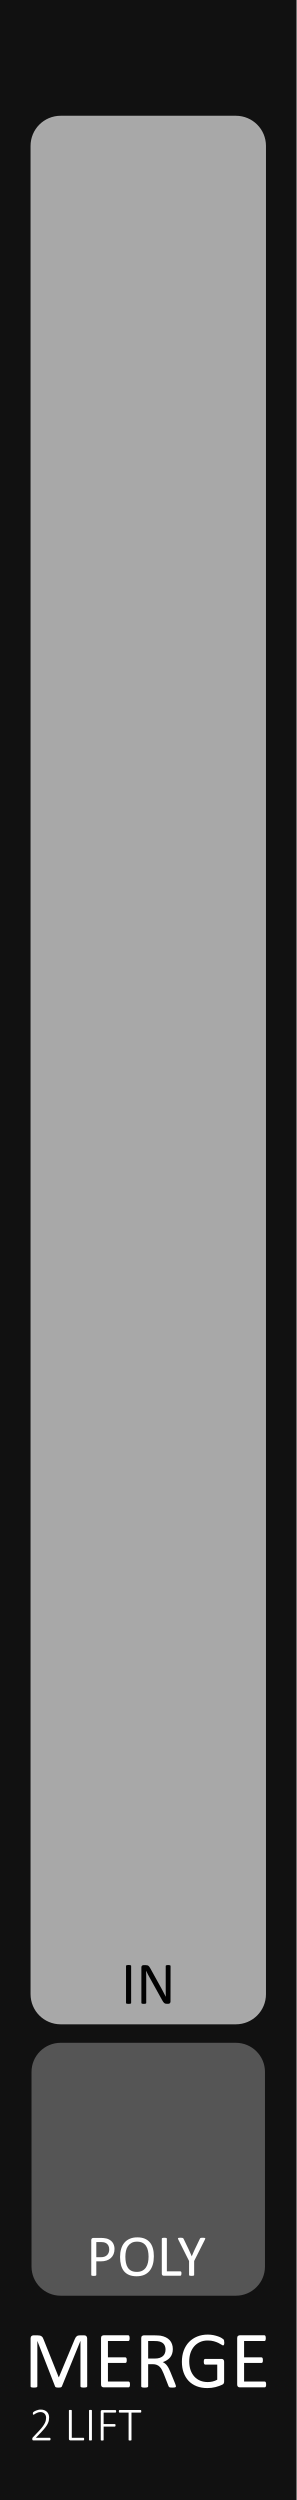
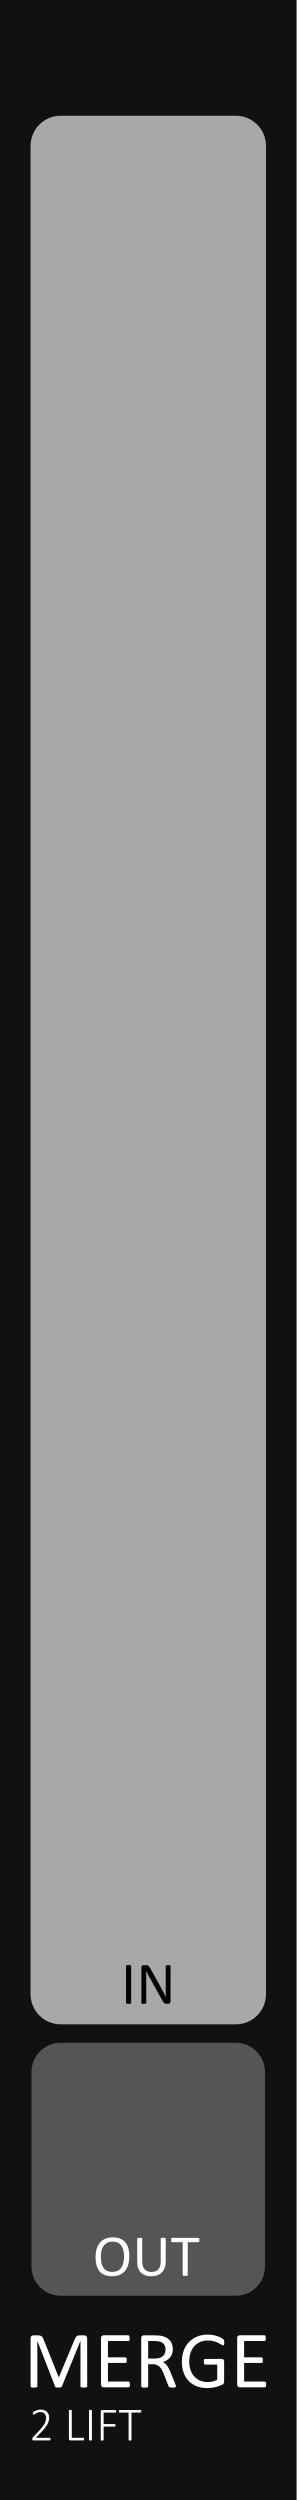
<svg xmlns="http://www.w3.org/2000/svg" width="15.24mm" height="128.5mm" viewBox="0 0 15.24 128.5" version="1.1" id="svg5">
  <defs id="defs2" />
  <g id="layer1">
    <path id="rect4302" style="fill:#111111;stroke-width:0.185" d="M -0.002,1.6577559e-8 H 15.243 V 128.504 H -0.002 Z" />
    <path id="rect10313-6" style="fill:#555555;stroke:#555555;stroke-width:0" d="M 3.12,105 H 12.12 c 0.831,0 1.5,0.669 1.5,1.5 v 10 c 0,0.831 -0.669,1.5 -1.5,1.5 H 3.12 C 2.289,118 1.62,117.331 1.62,116.5 v -10 c 0,-0.831 0.669,-1.5 1.5,-1.5 z" />
    <path id="rect10313" style="fill:#AAAAAA;fill-opacity:0.99;stroke:#AAAAAA;stroke-width:0.1" d="M 3.121,6 H 12.121 c 0.831,0 1.5,0.669 1.5,1.5 V 102.5 c 0,0.831 -0.669,1.5 -1.5,1.5 H 3.121 c -0.831,0 -1.5,-0.669 -1.5,-1.5 V 7.5 c 0,-0.831 0.669,-1.5 1.5,-1.5 z" />
    <path d="m 4.482,122.656 q 0,0.017 -0.008,0.029 -0.008,0.012 -0.029,0.021 -0.021,0.006 -0.054,0.01 -0.031,0.006 -0.083,0.006 -0.048,0 -0.083,-0.006 -0.033,-0.004 -0.054,-0.01 -0.019,-0.008 -0.027,-0.021 -0.008,-0.012 -0.008,-0.029 v -2.33 h -0.004 l -0.953,2.34 q -0.006,0.015 -0.019,0.025 -0.01,0.01 -0.033,0.019 -0.021,0.006 -0.052,0.008 -0.029,0.004 -0.07,0.004 -0.043,0 -0.074,-0.004 -0.031,-0.004 -0.052,-0.01 -0.021,-0.008 -0.033,-0.019 -0.01,-0.01 -0.014,-0.023 L 1.921,120.327 h -0.002 v 2.33 q 0,0.017 -0.008,0.029 -0.008,0.012 -0.029,0.021 -0.021,0.006 -0.054,0.01 -0.033,0.006 -0.085,0.006 -0.05,0 -0.083,-0.006 -0.033,-0.004 -0.054,-0.01 -0.019,-0.008 -0.027,-0.021 -0.006,-0.012 -0.006,-0.029 v -2.46 q 0,-0.087 0.045,-0.124 0.045,-0.037 0.101,-0.037 h 0.215 q 0.066,0 0.116,0.012 0.05,0.012 0.087,0.039 0.037,0.027 0.062,0.068 0.025,0.041 0.043,0.097 l 0.775,1.937 h 0.01 l 0.806,-1.931 q 0.023,-0.062 0.05,-0.105 0.027,-0.043 0.058,-0.068 0.033,-0.027 0.072,-0.037 0.039,-0.012 0.091,-0.012 h 0.225 q 0.031,0 0.058,0.01 0.029,0.008 0.048,0.029 0.021,0.019 0.033,0.05 0.012,0.029 0.012,0.072 z m 2.199,-0.093 q 0,0.037 -0.004,0.066 -0.004,0.027 -0.014,0.045 -0.01,0.019 -0.025,0.027 -0.012,0.008 -0.029,0.008 H 5.325 q -0.048,0 -0.091,-0.031 -0.041,-0.033 -0.041,-0.114 v -2.385 q 0,-0.081 0.041,-0.112 0.043,-0.033 0.091,-0.033 h 1.269 q 0.017,0 0.029,0.008 0.014,0.008 0.023,0.027 0.008,0.019 0.012,0.048 0.006,0.027 0.006,0.068 0,0.037 -0.006,0.066 -0.004,0.027 -0.012,0.045 -0.008,0.017 -0.023,0.025 -0.012,0.008 -0.029,0.008 H 5.548 v 0.839 h 0.897 q 0.017,0 0.029,0.01 0.014,0.008 0.023,0.025 0.01,0.017 0.014,0.045 0.004,0.029 0.004,0.068 0,0.037 -0.004,0.064 -0.004,0.027 -0.014,0.043 -0.008,0.017 -0.023,0.025 -0.012,0.006 -0.029,0.006 H 5.548 v 0.957 H 6.609 q 0.017,0 0.029,0.008 0.014,0.008 0.025,0.027 0.01,0.017 0.014,0.045 0.004,0.027 0.004,0.068 z m 2.363,0.093 q 0,0.017 -0.006,0.029 -0.006,0.012 -0.027,0.021 -0.021,0.008 -0.058,0.012 -0.037,0.004 -0.099,0.004 -0.054,0 -0.089,-0.004 -0.033,-0.004 -0.054,-0.012 -0.021,-0.01 -0.033,-0.027 -0.01,-0.017 -0.019,-0.041 l -0.246,-0.63 q -0.043,-0.107 -0.091,-0.196 -0.045,-0.091 -0.11,-0.155 -0.064,-0.066 -0.151,-0.101 -0.087,-0.037 -0.209,-0.037 H 7.615 v 1.139 q 0,0.017 -0.01,0.029 -0.008,0.012 -0.029,0.021 -0.019,0.006 -0.054,0.01 -0.033,0.006 -0.085,0.006 -0.052,0 -0.087,-0.006 -0.033,-0.004 -0.054,-0.01 -0.021,-0.008 -0.029,-0.021 -0.008,-0.012 -0.008,-0.029 v -2.476 q 0,-0.081 0.041,-0.112 0.043,-0.033 0.091,-0.033 h 0.568 q 0.101,0 0.167,0.006 0.068,0.004 0.122,0.01 0.155,0.027 0.273,0.085 0.12,0.058 0.201,0.147 0.081,0.089 0.12,0.205 0.041,0.114 0.041,0.252 0,0.134 -0.037,0.242 -0.035,0.105 -0.103,0.188 -0.068,0.081 -0.163,0.141 -0.095,0.06 -0.213,0.101 0.066,0.029 0.12,0.074 0.054,0.043 0.099,0.105 0.048,0.062 0.089,0.143 0.041,0.081 0.083,0.182 l 0.24,0.589 q 0.029,0.074 0.037,0.105 0.008,0.029 0.008,0.045 z m -0.535,-1.879 q 0,-0.157 -0.07,-0.265 -0.07,-0.11 -0.236,-0.157 -0.052,-0.015 -0.118,-0.021 -0.064,-0.006 -0.169,-0.006 H 7.615 v 0.901 h 0.347 q 0.141,0 0.242,-0.033 0.103,-0.035 0.172,-0.095 0.068,-0.062 0.099,-0.145 0.033,-0.083 0.033,-0.18 z m 3.02,-0.378 q 0,0.039 -0.004,0.07 -0.004,0.029 -0.012,0.05 -0.008,0.019 -0.021,0.027 -0.012,0.008 -0.027,0.008 -0.025,0 -0.083,-0.039 -0.058,-0.039 -0.155,-0.087 -0.097,-0.048 -0.234,-0.087 -0.134,-0.039 -0.32,-0.039 -0.221,0 -0.397,0.081 -0.176,0.081 -0.298,0.223 -0.122,0.143 -0.188,0.339 -0.064,0.196 -0.064,0.426 0,0.256 0.07,0.455 0.072,0.198 0.198,0.335 0.126,0.136 0.3,0.207 0.176,0.07 0.384,0.07 0.124,0 0.25,-0.029 0.128,-0.031 0.238,-0.091 v -0.779 h -0.62 q -0.035,0 -0.054,-0.035 -0.017,-0.035 -0.017,-0.11 0,-0.039 0.004,-0.066 0.004,-0.029 0.012,-0.045 0.01,-0.019 0.023,-0.027 0.012,-0.008 0.031,-0.008 h 0.85 q 0.023,0 0.045,0.008 0.023,0.008 0.041,0.025 0.019,0.017 0.029,0.045 0.01,0.029 0.01,0.066 v 1.019 q 0,0.054 -0.019,0.093 -0.019,0.039 -0.079,0.07 -0.06,0.029 -0.155,0.064 -0.095,0.035 -0.196,0.06 -0.101,0.025 -0.205,0.037 -0.103,0.012 -0.205,0.012 -0.31,0 -0.554,-0.095 -0.244,-0.097 -0.413,-0.275 -0.167,-0.178 -0.256,-0.426 -0.089,-0.248 -0.089,-0.554 0,-0.318 0.095,-0.577 0.097,-0.258 0.271,-0.44 0.176,-0.182 0.42,-0.281 0.246,-0.101 0.544,-0.101 0.153,0 0.287,0.027 0.134,0.027 0.238,0.064 0.105,0.035 0.176,0.079 0.072,0.041 0.099,0.068 0.027,0.027 0.037,0.062 0.01,0.035 0.01,0.101 z m 2.15,2.164 q 0,0.037 -0.004,0.066 -0.004,0.027 -0.014,0.045 -0.01,0.019 -0.025,0.027 -0.012,0.008 -0.029,0.008 h -1.284 q -0.048,0 -0.091,-0.031 -0.041,-0.033 -0.041,-0.114 v -2.385 q 0,-0.081 0.041,-0.112 0.043,-0.033 0.091,-0.033 h 1.269 q 0.017,0 0.029,0.008 0.014,0.008 0.023,0.027 0.008,0.019 0.012,0.048 0.006,0.027 0.006,0.068 0,0.037 -0.006,0.066 -0.004,0.027 -0.012,0.045 -0.008,0.017 -0.023,0.025 -0.012,0.008 -0.029,0.008 h -1.046 v 0.839 h 0.897 q 0.017,0 0.029,0.01 0.014,0.008 0.023,0.025 0.01,0.017 0.014,0.045 0.004,0.029 0.004,0.068 0,0.037 -0.004,0.064 -0.004,0.027 -0.014,0.043 -0.008,0.017 -0.023,0.025 -0.012,0.006 -0.029,0.006 h -0.897 v 0.957 h 1.06 q 0.017,0 0.029,0.008 0.014,0.008 0.025,0.027 0.01,0.017 0.014,0.045 0.004,0.027 0.004,0.068 z" id="text8544-7-0-8-5" style="font-size:4.233px;line-height:1.25;font-family:Calibri;-inkscape-font-specification:Calibri;text-align:center;letter-spacing:0px;text-anchor:middle;fill:#ffffff;stroke-width:0.265" aria-label="MERGE" />
    <path style="font-weight:300;font-size:2.469px;line-height:1.25;font-family:Calibri;-inkscape-font-specification:'Calibri Light';text-align:center;text-anchor:middle;fill:#ffffff;stroke-width:0.265" d="m 2.598,125.368 q 0,0.015 -0.004,0.028 -0.002,0.012 -0.008,0.022 -0.005,0.008 -0.013,0.013 -0.008,0.005 -0.019,0.005 H 1.711 q -0.011,0 -0.02,-0.004 -0.01,-0.004 -0.017,-0.011 -0.007,-0.008 -0.011,-0.022 -0.004,-0.013 -0.004,-0.031 0,-0.016 0.001,-0.028 0.001,-0.012 0.005,-0.022 0.004,-0.01 0.01,-0.019 0.006,-0.01 0.016,-0.021 l 0.32,-0.338 q 0.119,-0.125 0.189,-0.224 0.071,-0.099 0.109,-0.178 0.037,-0.08 0.048,-0.145 0.012,-0.065 0.012,-0.123 0,-0.058 -0.019,-0.11 -0.018,-0.053 -0.054,-0.092 -0.036,-0.04 -0.09,-0.063 -0.053,-0.024 -0.123,-0.024 -0.076,0 -0.136,0.022 -0.06,0.021 -0.106,0.047 -0.045,0.025 -0.075,0.047 -0.03,0.021 -0.045,0.021 -0.007,0 -0.013,-0.004 -0.006,-0.004 -0.011,-0.011 -0.004,-0.008 -0.006,-0.021 -0.001,-0.012 -0.001,-0.028 0,-0.015 0.001,-0.024 0.001,-0.01 0.004,-0.017 0.002,-0.008 0.006,-0.016 0.005,-0.007 0.018,-0.019 0.014,-0.012 0.047,-0.033 0.034,-0.021 0.084,-0.041 0.051,-0.022 0.112,-0.036 0.061,-0.016 0.128,-0.016 0.11,0 0.191,0.033 0.082,0.033 0.136,0.088 0.054,0.056 0.081,0.129 0.027,0.072 0.027,0.153 0,0.075 -0.013,0.15 -0.012,0.074 -0.054,0.162 -0.041,0.087 -0.121,0.193 -0.078,0.106 -0.21,0.245 l -0.285,0.298 H 2.554 q 0.01,0 0.018,0.005 0.008,0.004 0.014,0.012 0.006,0.008 0.008,0.021 0.004,0.012 0.004,0.026 z m 1.727,0 q 0,0.017 -0.002,0.029 -0.002,0.012 -0.007,0.022 -0.005,0.008 -0.012,0.013 -0.007,0.004 -0.017,0.004 H 3.61 q -0.022,0 -0.045,-0.016 -0.023,-0.017 -0.023,-0.06 v -1.46 q 0,-0.007 0.004,-0.013 0.004,-0.006 0.012,-0.01 0.008,-0.004 0.023,-0.006 0.014,-0.002 0.035,-0.002 0.022,0 0.035,0.002 0.014,0.002 0.023,0.006 0.008,0.004 0.012,0.01 0.004,0.006 0.004,0.013 v 1.402 h 0.597 q 0.01,0 0.017,0.005 0.007,0.004 0.012,0.012 0.005,0.007 0.007,0.021 0.002,0.012 0.002,0.029 z m 0.399,0.043 q 0,0.007 -0.004,0.013 -0.004,0.006 -0.012,0.01 -0.008,0.004 -0.023,0.006 -0.013,0.002 -0.035,0.002 -0.02,0 -0.035,-0.002 -0.014,-0.002 -0.023,-0.006 -0.008,-0.004 -0.012,-0.01 -0.004,-0.006 -0.004,-0.013 v -1.512 q 0,-0.007 0.004,-0.013 0.005,-0.006 0.013,-0.01 0.01,-0.004 0.023,-0.006 0.014,-0.002 0.034,-0.002 0.022,0 0.035,0.002 0.014,0.002 0.023,0.006 0.008,0.004 0.012,0.01 0.004,0.006 0.004,0.013 z m 1.246,-1.469 q 0,0.016 -0.002,0.028 -0.002,0.012 -0.008,0.021 -0.005,0.007 -0.012,0.012 -0.007,0.004 -0.016,0.004 H 5.327 v 0.591 h 0.573 q 0.008,0 0.016,0.004 0.007,0.002 0.012,0.01 0.006,0.007 0.008,0.019 0.002,0.012 0.002,0.03 0,0.016 -0.002,0.028 -0.002,0.012 -0.008,0.021 -0.005,0.007 -0.012,0.012 -0.007,0.004 -0.016,0.004 H 5.327 v 0.687 q 0,0.007 -0.004,0.013 -0.004,0.006 -0.012,0.01 -0.008,0.004 -0.023,0.006 -0.013,0.002 -0.035,0.002 -0.02,0 -0.035,-0.002 -0.014,-0.002 -0.023,-0.006 -0.008,-0.004 -0.012,-0.01 -0.004,-0.006 -0.004,-0.013 v -1.46 q 0,-0.043 0.023,-0.059 0.023,-0.017 0.045,-0.017 h 0.684 q 0.008,0 0.016,0.005 0.007,0.004 0.012,0.012 0.006,0.008 0.008,0.022 0.002,0.012 0.002,0.029 z m 1.291,0 q 0,0.016 -0.002,0.028 -0.002,0.012 -0.007,0.021 -0.005,0.007 -0.012,0.012 -0.007,0.004 -0.016,0.004 H 6.758 v 1.405 q 0,0.007 -0.004,0.013 -0.004,0.006 -0.012,0.01 -0.008,0.004 -0.023,0.006 -0.014,0.002 -0.035,0.002 -0.02,0 -0.035,-0.002 -0.014,-0.002 -0.023,-0.006 -0.008,-0.004 -0.012,-0.01 -0.004,-0.006 -0.004,-0.013 v -1.405 H 6.146 q -0.01,0 -0.017,-0.004 -0.006,-0.005 -0.011,-0.012 -0.005,-0.008 -0.007,-0.021 -0.002,-0.012 -0.002,-0.028 0,-0.017 0.002,-0.029 0.002,-0.013 0.007,-0.022 0.005,-0.008 0.011,-0.012 0.007,-0.005 0.017,-0.005 h 1.078 q 0.008,0 0.016,0.005 0.007,0.004 0.012,0.012 0.005,0.008 0.007,0.022 0.002,0.012 0.002,0.029 z" id="text8544-7-0-8-5-9" aria-label="2 LIFT" />
    <path d="m 6.74,102.951 q 0,0.012 -0.006,0.021 -0.006,0.009 -0.021,0.015 -0.015,0.005 -0.041,0.008 -0.025,0.005 -0.063,0.005 -0.037,0 -0.063,-0.005 -0.026,-0.003 -0.041,-0.008 -0.015,-0.006 -0.021,-0.015 -0.006,-0.009 -0.006,-0.021 V 101.049 q 0,-0.012 0.006,-0.021 0.008,-0.009 0.023,-0.014 0.017,-0.006 0.041,-0.009 0.026,-0.005 0.061,-0.005 0.038,0 0.063,0.005 0.026,0.003 0.041,0.009 0.015,0.005 0.021,0.014 0.006,0.009 0.006,0.021 z m 2.024,-0.069 q 0,0.031 -0.011,0.052 -0.009,0.021 -0.026,0.035 -0.015,0.014 -0.035,0.02 -0.02,0.006 -0.04,0.006 h -0.084 q -0.04,0 -0.07,-0.008 -0.029,-0.009 -0.057,-0.031 -0.026,-0.023 -0.054,-0.061 -0.026,-0.038 -0.058,-0.098 l -0.625,-1.127 q -0.049,-0.087 -0.1,-0.182 -0.049,-0.097 -0.092,-0.187 h -0.003 q 0.003,0.11 0.005,0.225 0.002,0.115 0.002,0.228 v 1.196 q 0,0.011 -0.006,0.021 -0.006,0.009 -0.021,0.015 -0.014,0.005 -0.038,0.008 -0.023,0.005 -0.06,0.005 -0.037,0 -0.061,-0.005 -0.023,-0.003 -0.037,-0.008 -0.014,-0.006 -0.02,-0.015 -0.006,-0.011 -0.006,-0.021 v -1.828 q 0,-0.061 0.034,-0.087 0.034,-0.026 0.074,-0.026 h 0.126 q 0.044,0 0.074,0.008 0.031,0.008 0.054,0.026 0.025,0.017 0.046,0.049 0.023,0.031 0.049,0.078 l 0.481,0.87 q 0.044,0.08 0.086,0.156 0.041,0.075 0.08,0.149 0.038,0.073 0.075,0.145 0.038,0.07 0.075,0.142 h 0.002 q -0.003,-0.121 -0.005,-0.251 0,-0.132 0,-0.253 v -1.075 q 0,-0.011 0.006,-0.02 0.006,-0.009 0.02,-0.015 0.015,-0.008 0.038,-0.011 0.025,-0.003 0.063,-0.003 0.034,0 0.058,0.003 0.025,0.003 0.038,0.011 0.014,0.006 0.02,0.015 0.006,0.009 0.006,0.02 z" id="text8544-7-1" style="font-size:3.136px;line-height:1.25;font-family:Calibri;-inkscape-font-specification:Calibri;text-align:center;text-anchor:middle;fill:#020202;stroke-width:0.265" aria-label="IN" />
-     <path d="m 5.886,115.598 q 0,0.146 -0.048,0.263 -0.048,0.117 -0.138,0.2 -0.089,0.083 -0.219,0.128 -0.129,0.045 -0.309,0.045 H 4.95 v 0.7 q 0,0.012 -0.008,0.021 -0.006,0.009 -0.021,0.015 -0.014,0.005 -0.039,0.008 -0.024,0.004 -0.062,0.004 -0.038,0 -0.063,-0.004 -0.024,-0.003 -0.039,-0.008 -0.015,-0.006 -0.021,-0.015 -0.006,-0.009 -0.006,-0.021 v -1.793 q 0,-0.06 0.032,-0.086 0.032,-0.025 0.071,-0.025 h 0.416 q 0.063,0 0.12,0.006 0.059,0.005 0.137,0.022 0.08,0.017 0.161,0.065 0.083,0.047 0.14,0.116 0.057,0.069 0.087,0.161 0.032,0.09 0.032,0.2 z m -0.272,0.021 q 0,-0.119 -0.045,-0.198 -0.044,-0.08 -0.11,-0.119 -0.065,-0.039 -0.135,-0.05 -0.069,-0.011 -0.135,-0.011 H 4.95 v 0.779 h 0.233 q 0.117,0 0.194,-0.03 0.078,-0.03 0.131,-0.083 0.053,-0.054 0.08,-0.128 0.027,-0.075 0.027,-0.162 z m 2.294,0.359 q 0,0.236 -0.056,0.425 -0.056,0.189 -0.167,0.323 -0.11,0.132 -0.276,0.204 Q 7.243,117 7.021,117 q -0.219,0 -0.38,-0.065 -0.159,-0.066 -0.264,-0.191 -0.104,-0.125 -0.155,-0.309 -0.051,-0.185 -0.051,-0.425 0,-0.23 0.056,-0.417 0.056,-0.188 0.167,-0.318 0.111,-0.132 0.278,-0.203 Q 6.838,115 7.06,115 q 0.215,0 0.374,0.065 0.159,0.065 0.264,0.189 0.107,0.123 0.158,0.306 0.053,0.182 0.053,0.417 z m -0.272,0.018 q 0,-0.165 -0.03,-0.306 -0.029,-0.143 -0.098,-0.246 -0.068,-0.105 -0.182,-0.164 -0.114,-0.059 -0.282,-0.059 -0.168,0 -0.282,0.063 -0.114,0.063 -0.186,0.168 -0.071,0.105 -0.102,0.246 -0.03,0.14 -0.03,0.294 0,0.171 0.029,0.315 0.029,0.144 0.096,0.249 0.068,0.104 0.18,0.162 0.114,0.057 0.285,0.057 0.17,0 0.285,-0.063 0.116,-0.063 0.186,-0.17 0.071,-0.108 0.101,-0.249 0.03,-0.141 0.03,-0.299 z m 1.688,0.863 q 0,0.03 -0.003,0.051 -0.003,0.019 -0.011,0.035 -0.006,0.013 -0.017,0.021 -0.009,0.006 -0.023,0.006 H 8.413 q -0.035,0 -0.066,-0.022 -0.03,-0.024 -0.03,-0.083 v -1.799 q 0,-0.012 0.006,-0.021 0.006,-0.009 0.021,-0.013 0.015,-0.006 0.041,-0.009 0.026,-0.004 0.062,-0.004 0.038,0 0.062,0.004 0.026,0.003 0.041,0.009 0.015,0.005 0.021,0.013 0.006,0.009 0.006,0.021 v 1.68 h 0.697 q 0.014,0 0.023,0.008 0.011,0.006 0.017,0.019 0.008,0.012 0.011,0.033 0.003,0.021 0.003,0.051 z m 0.655,-0.643 v 0.716 q 0,0.012 -0.006,0.021 -0.006,0.009 -0.021,0.015 -0.015,0.005 -0.041,0.008 -0.026,0.004 -0.062,0.004 -0.038,0 -0.063,-0.004 -0.024,-0.003 -0.041,-0.008 -0.015,-0.006 -0.021,-0.015 -0.006,-0.009 -0.006,-0.021 v -0.716 l -0.55,-1.096 q -0.017,-0.035 -0.021,-0.054 -0.003,-0.019 0.008,-0.03 0.012,-0.011 0.041,-0.013 0.03,-0.003 0.08,-0.003 0.045,0 0.072,0.003 0.029,0.003 0.045,0.009 0.017,0.005 0.024,0.015 0.009,0.009 0.017,0.024 l 0.269,0.559 q 0.038,0.08 0.075,0.167 0.038,0.087 0.077,0.176 h 0.003 q 0.035,-0.086 0.071,-0.17 0.038,-0.086 0.075,-0.168 l 0.27,-0.562 q 0.004,-0.015 0.012,-0.025 0.009,-0.011 0.023,-0.015 0.015,-0.006 0.041,-0.009 0.026,-0.003 0.065,-0.003 0.054,0 0.084,0.004 0.032,0.003 0.044,0.013 0.012,0.011 0.007,0.03 -0.003,0.019 -0.02,0.052 z" id="text8544-7-1-9" style="font-size:3.075px;line-height:1.25;font-family:Calibri;-inkscape-font-specification:Calibri;text-align:center;text-anchor:middle;fill:#ffffff;stroke-width:0.265" aria-label="POLY" />
+     <path d="m 6.648,115.977 q 0,0.236 -0.056,0.425 -0.056,0.189 -0.167,0.323 -0.11,0.132 -0.276,0.204 Q 5.983,117 5.761,117 q -0.219,0 -0.38,-0.065 -0.159,-0.066 -0.264,-0.191 -0.104,-0.125 -0.155,-0.309 -0.051,-0.185 -0.051,-0.425 0,-0.23 0.056,-0.417 0.056,-0.188 0.167,-0.318 0.111,-0.132 0.278,-0.203 Q 5.578,115 5.8,115 q 0.215,0 0.374,0.065 0.159,0.065 0.264,0.189 0.107,0.123 0.158,0.306 0.053,0.182 0.053,0.417 z m -0.272,0.018 q 0,-0.165 -0.03,-0.306 -0.029,-0.143 -0.098,-0.246 -0.068,-0.105 -0.182,-0.164 -0.114,-0.059 -0.282,-0.059 -0.168,0 -0.282,0.063 -0.114,0.063 -0.186,0.168 -0.071,0.105 -0.102,0.246 -0.03,0.14 -0.03,0.294 0,0.171 0.029,0.315 0.029,0.144 0.096,0.249 0.068,0.104 0.18,0.162 0.114,0.057 0.285,0.057 0.17,0 0.285,-0.063 0.116,-0.063 0.186,-0.17 0.071,-0.108 0.101,-0.249 0.03,-0.141 0.03,-0.299 z m 2.141,0.258 q 0,0.177 -0.053,0.317 -0.051,0.138 -0.147,0.234 -0.096,0.096 -0.234,0.146 Q 7.946,117 7.77,117 q -0.161,0 -0.293,-0.046 -0.132,-0.047 -0.227,-0.137 -0.095,-0.092 -0.146,-0.228 -0.051,-0.137 -0.051,-0.315 v -1.206 q 0,-0.012 0.006,-0.021 0.006,-0.009 0.021,-0.013 0.015,-0.006 0.039,-0.009 0.024,-0.004 0.063,-0.004 0.036,0 0.062,0.004 0.026,0.003 0.039,0.009 0.015,0.005 0.021,0.013 0.006,0.009 0.006,0.021 v 1.174 q 0,0.135 0.033,0.236 0.033,0.101 0.095,0.168 0.063,0.066 0.15,0.101 0.089,0.033 0.198,0.033 0.113,0 0.2,-0.033 0.089,-0.033 0.149,-0.099 0.062,-0.066 0.093,-0.164 0.033,-0.098 0.033,-0.228 v -1.188 q 0,-0.012 0.006,-0.021 0.006,-0.009 0.021,-0.013 0.015,-0.006 0.039,-0.009 0.026,-0.004 0.063,-0.004 0.036,0 0.06,0.004 0.026,0.003 0.039,0.009 0.015,0.005 0.021,0.013 0.008,0.009 0.008,0.021 z m 1.73,-1.114 q 0,0.029 -0.003,0.05 -0.003,0.021 -0.011,0.035 -0.006,0.012 -0.017,0.018 -0.009,0.006 -0.021,0.006 H 9.65 v 1.685 q 0,0.012 -0.006,0.021 -0.006,0.009 -0.021,0.015 -0.015,0.005 -0.041,0.008 -0.024,0.004 -0.062,0.004 -0.036,0 -0.062,-0.004 -0.026,-0.003 -0.041,-0.008 -0.015,-0.006 -0.021,-0.015 -0.006,-0.009 -0.006,-0.021 v -1.685 H 8.845 q -0.012,0 -0.023,-0.006 -0.009,-0.006 -0.015,-0.018 -0.006,-0.013 -0.011,-0.035 -0.003,-0.021 -0.003,-0.05 0,-0.029 0.003,-0.05 0.004,-0.022 0.011,-0.036 0.006,-0.013 0.015,-0.019 0.011,-0.006 0.023,-0.006 h 1.351 q 0.012,0 0.021,0.006 0.011,0.006 0.017,0.019 0.007,0.013 0.011,0.036 0.003,0.021 0.003,0.05 z" id="text8544-7-1-9" style="font-size:3.075px;line-height:1.25;font-family:Calibri;-inkscape-font-specification:Calibri;text-align:center;text-anchor:middle;fill:#ffffff;stroke-width:0.265" aria-label="OUT" />
  </g>
</svg>
